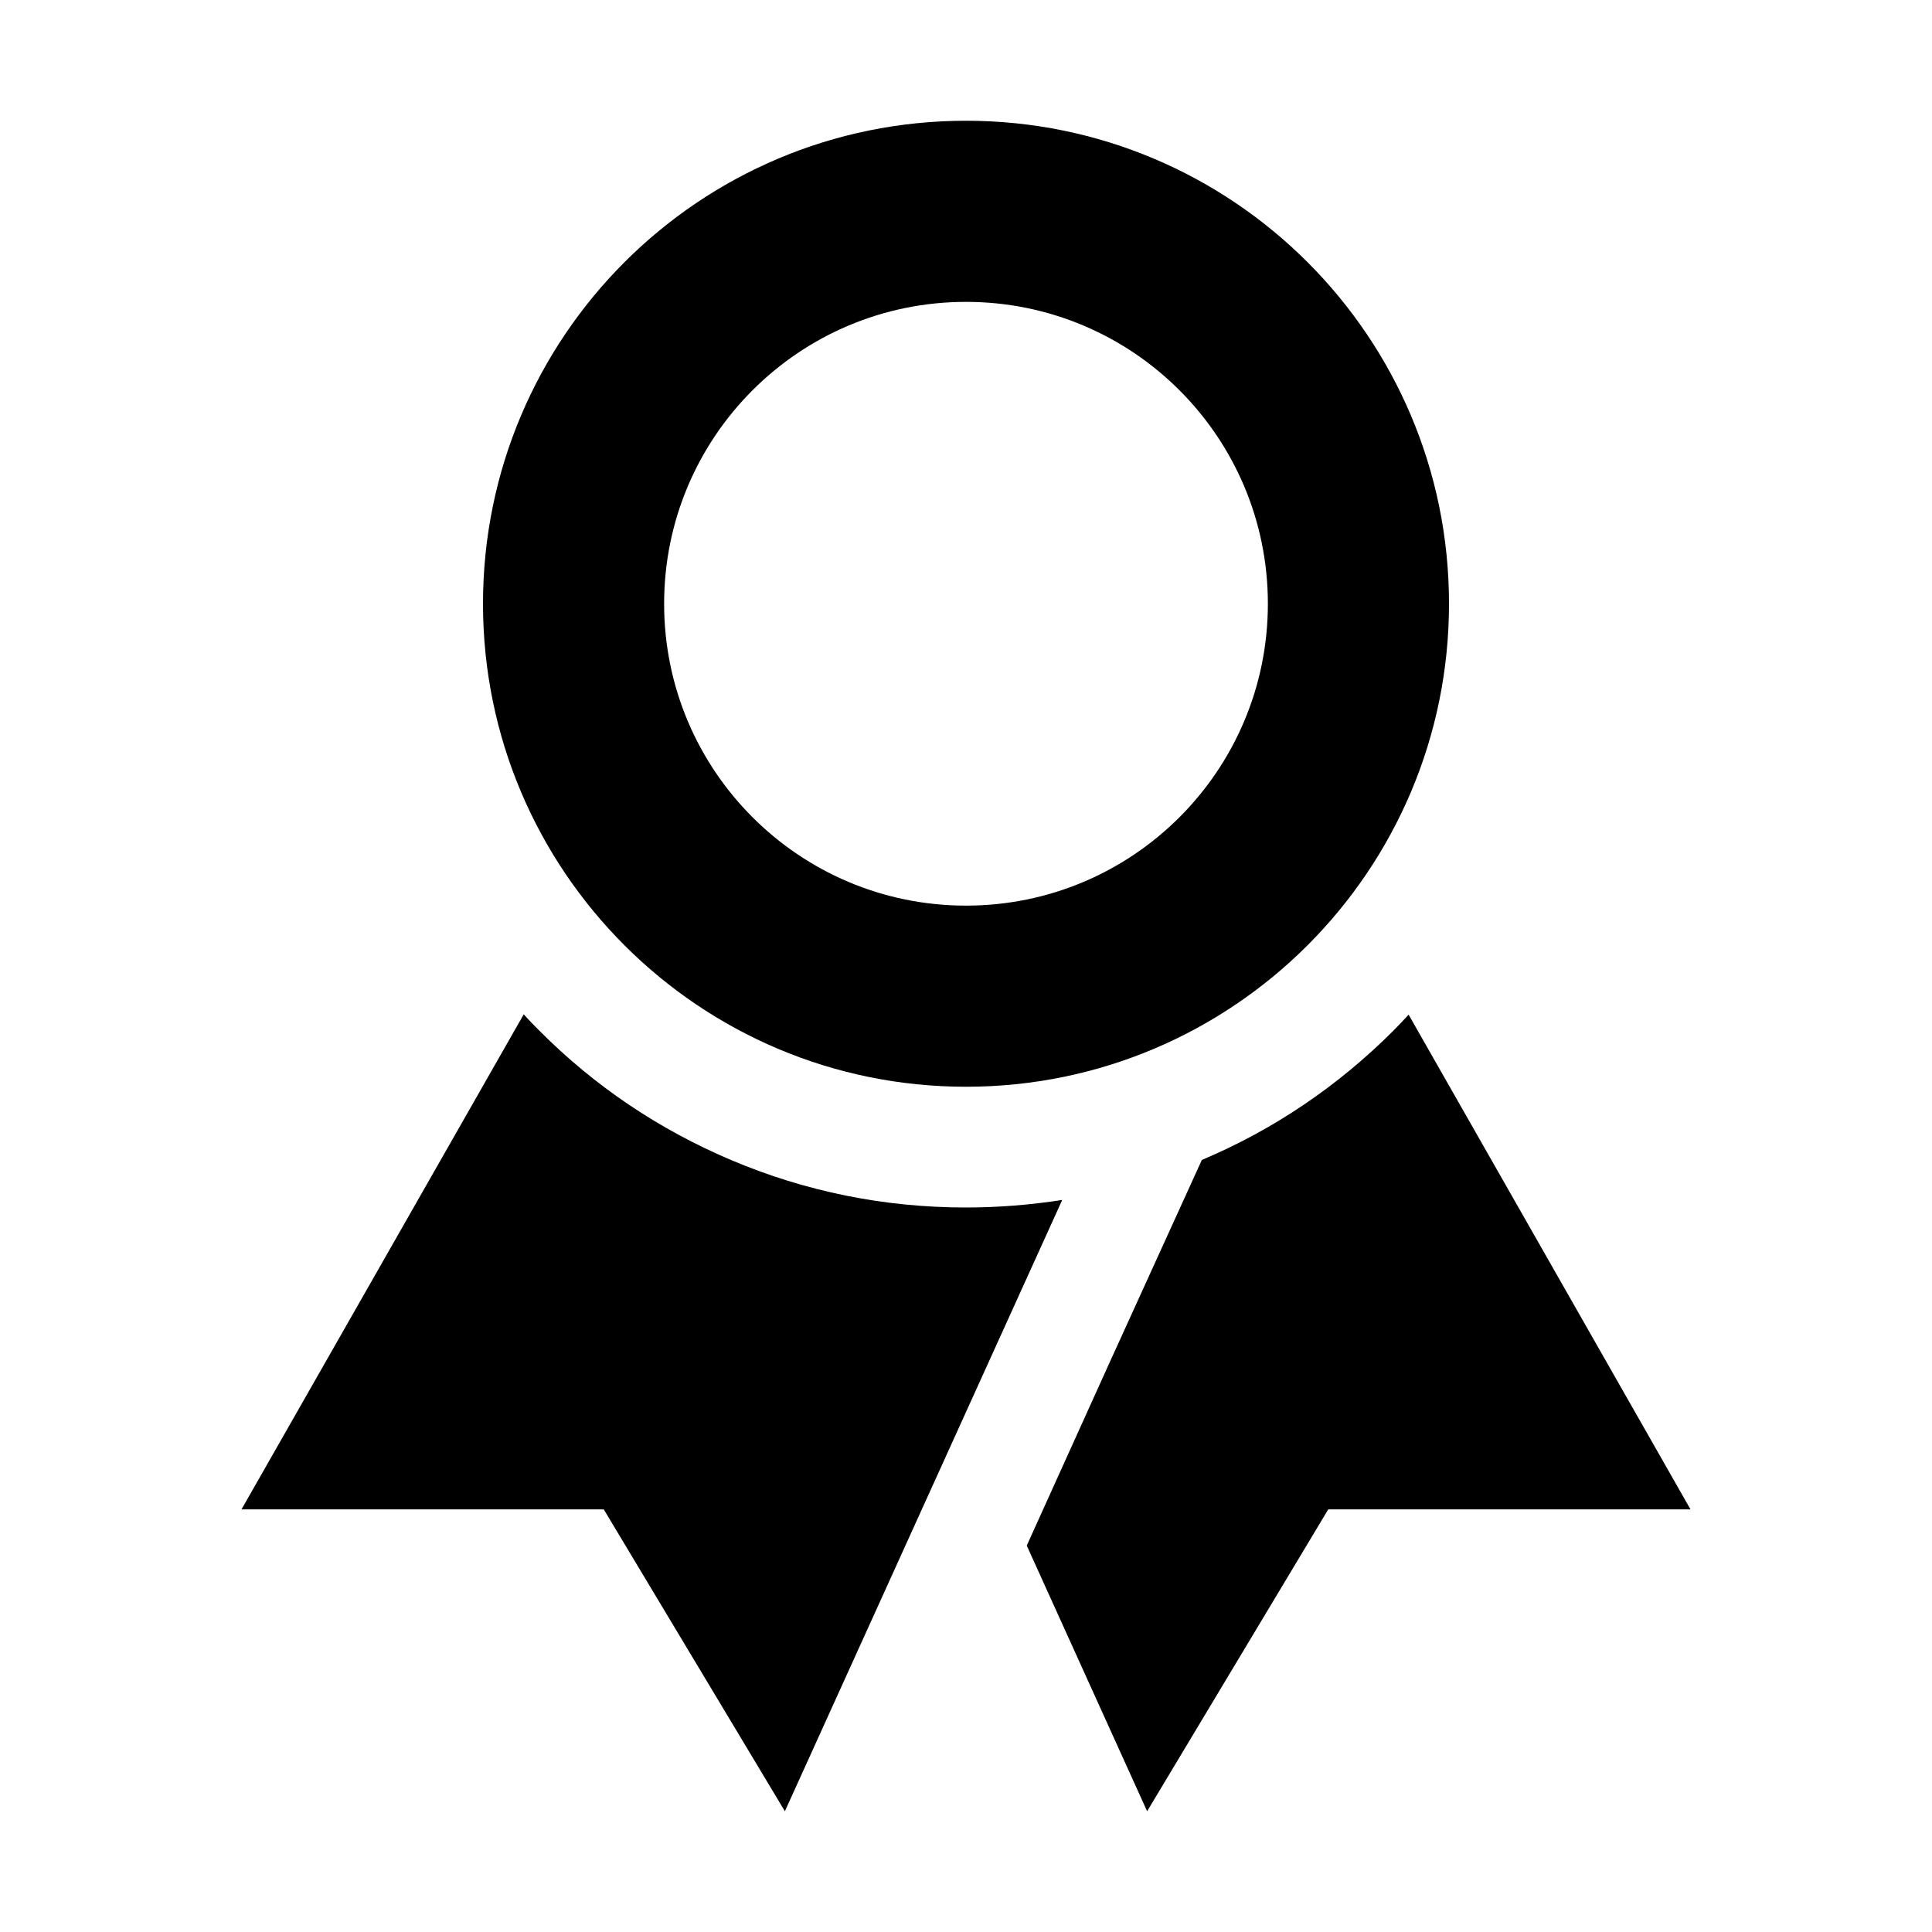
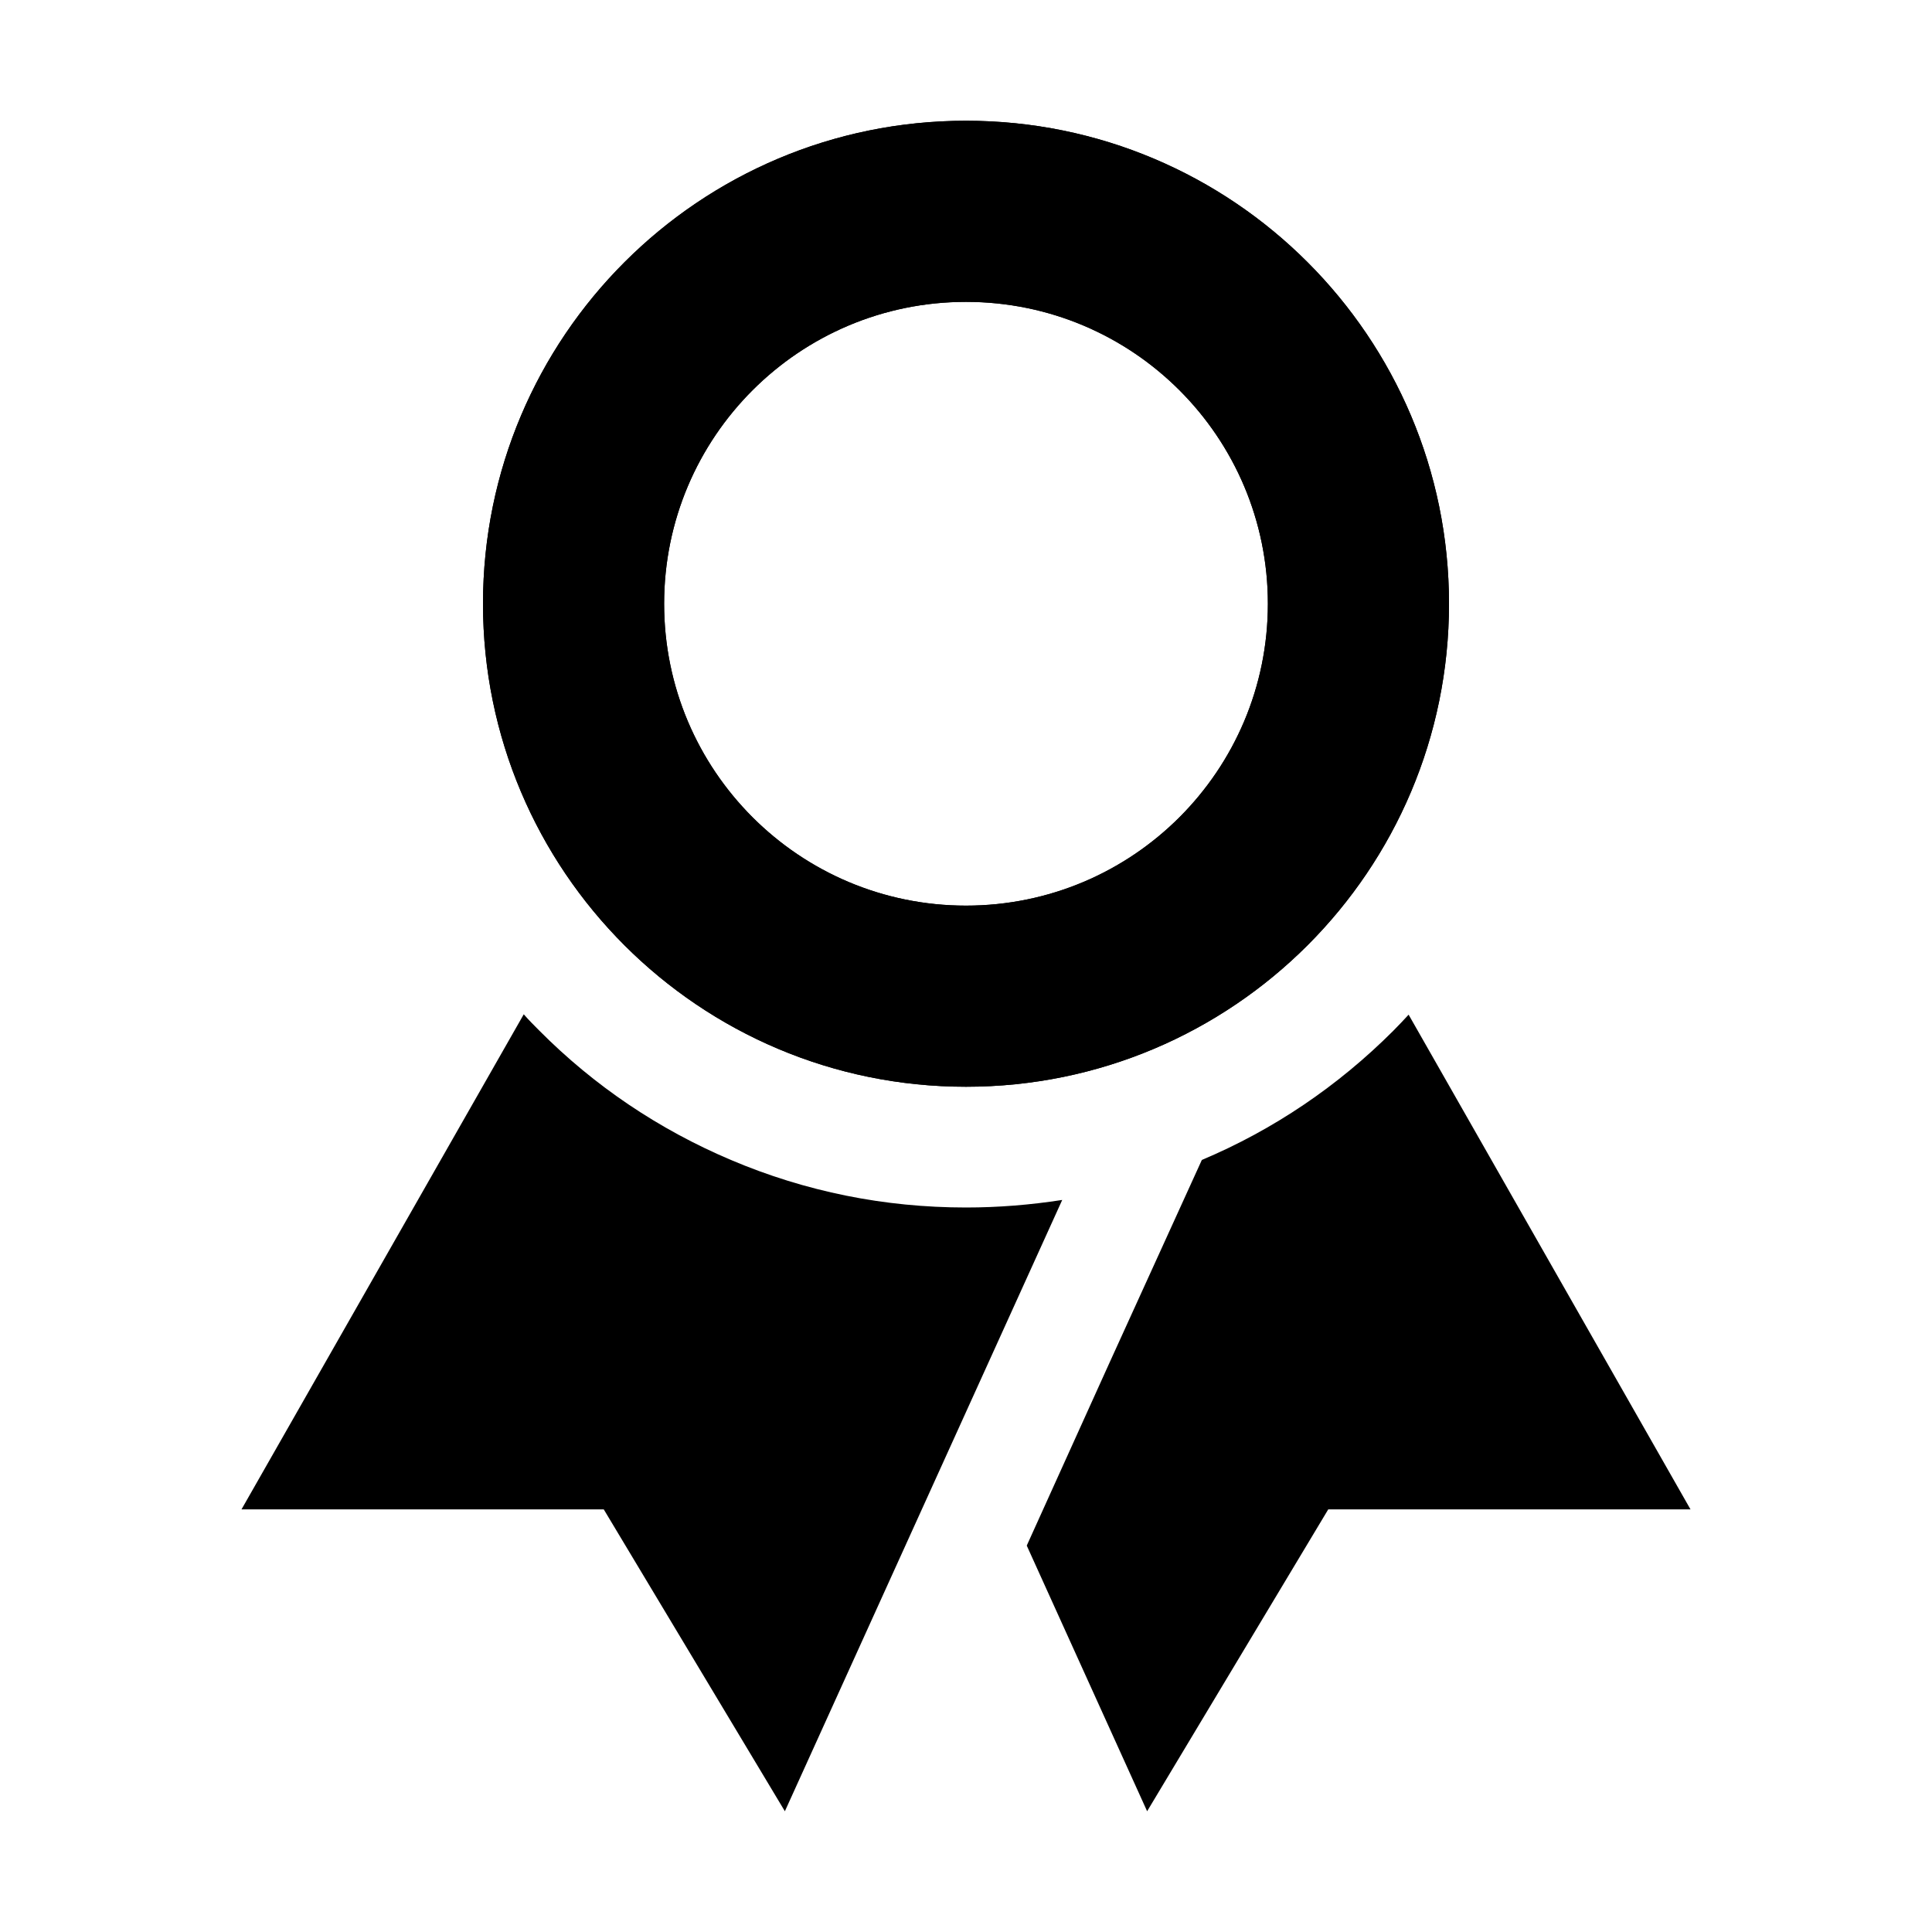
<svg xmlns="http://www.w3.org/2000/svg" viewBox="0 0 512 512">
  <path d="M256 32c-70.7 0-128 57.3-128 128s57.3 128 128 128 128-57.3 128-128S326.7 32 256 32zm0 208c-44.2 0-80-35.8-80-80s35.8-80 80-80 80 35.8 80 80-35.8 80-80 80z" />
-   <path fill="none" d="M384 160c0-70.7-57.3-128-128-128S128 89.3 128 160s57.3 128 128 128 128-57.3 128-128zm-128 80c-44.2 0-80-35.8-80-80s35.8-80 80-80 80 35.8 80 80-35.8 80-80 80z" />
-   <path d="M193.7 307.4c-19.1-8.1-36.2-19.6-50.8-34.3-1.4-1.4-2.8-2.8-4.1-4.3L64 400h96l48 80 48-105.8 25.5-56.2c-8.4 1.3-16.9 2-25.5 2-21.6 0-42.5-4.2-62.3-12.6zM373.3 268.9c-1.3 1.4-2.7 2.9-4.1 4.3-14.6 14.6-31.7 26.2-50.7 34.2L294 361.2l-21.9 48.4L304 480l48-80h96l-74.7-131.1z" />
+   <path d="M384 160c0-70.7-57.3-128-128-128S128 89.3 128 160s57.3 128 128 128 128-57.3 128-128zm-128 80c-44.2 0-80-35.8-80-80s35.8-80 80-80 80 35.8 80 80-35.8 80-80 80zM193.7 307.4c-19.1-8.1-36.2-19.6-50.8-34.3-1.4-1.4-2.8-2.8-4.1-4.3L64 400h96l48 80 48-105.8 25.5-56.2c-8.4 1.3-16.9 2-25.5 2-21.6 0-42.5-4.2-62.3-12.6zM373.3 268.9c-1.3 1.4-2.7 2.9-4.1 4.3-14.6 14.6-31.7 26.2-50.7 34.2L294 361.2l-21.9 48.4L304 480l48-80h96l-74.7-131.1z" />
</svg>
